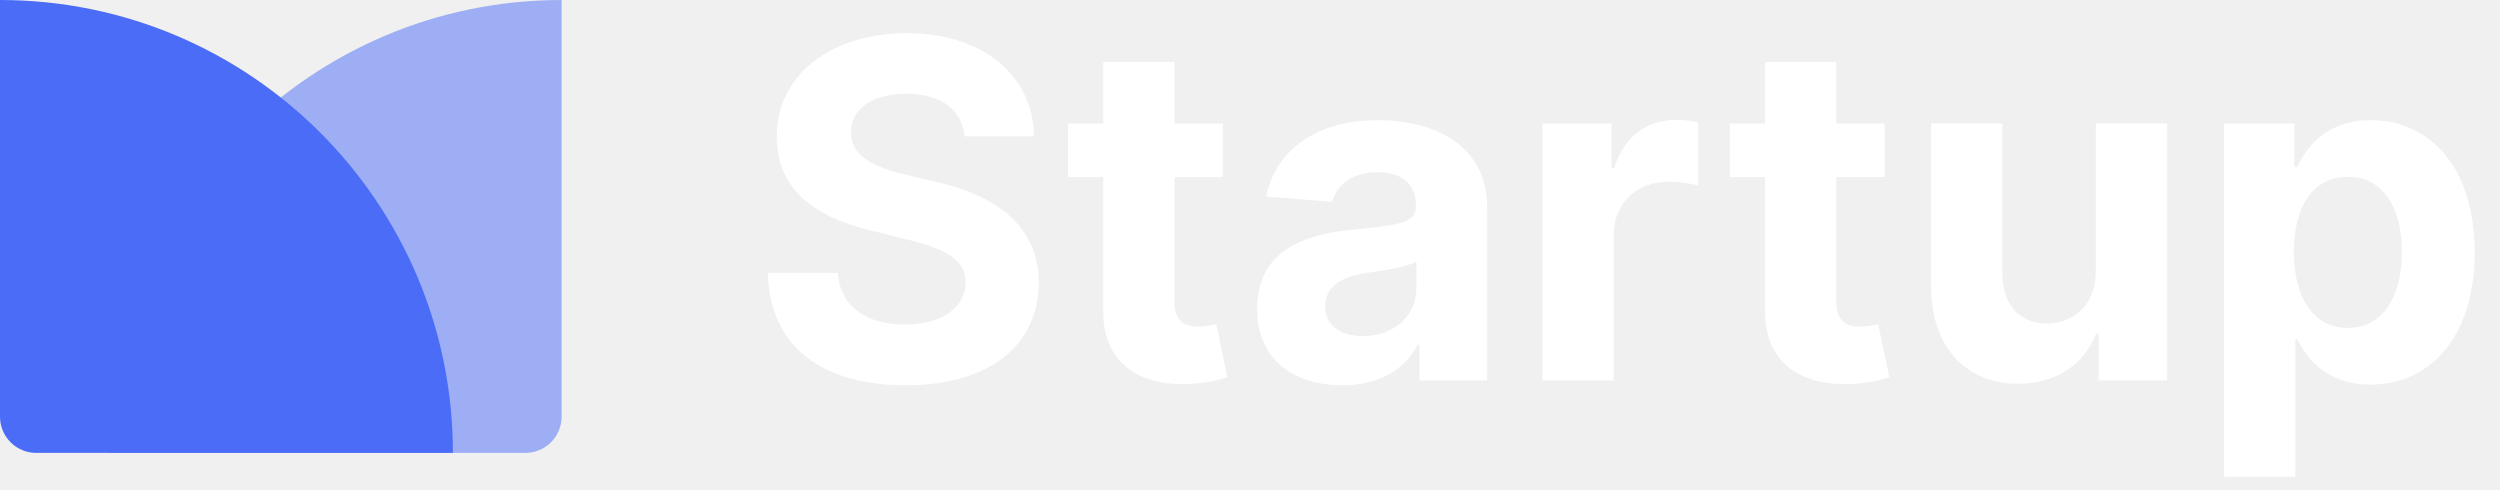
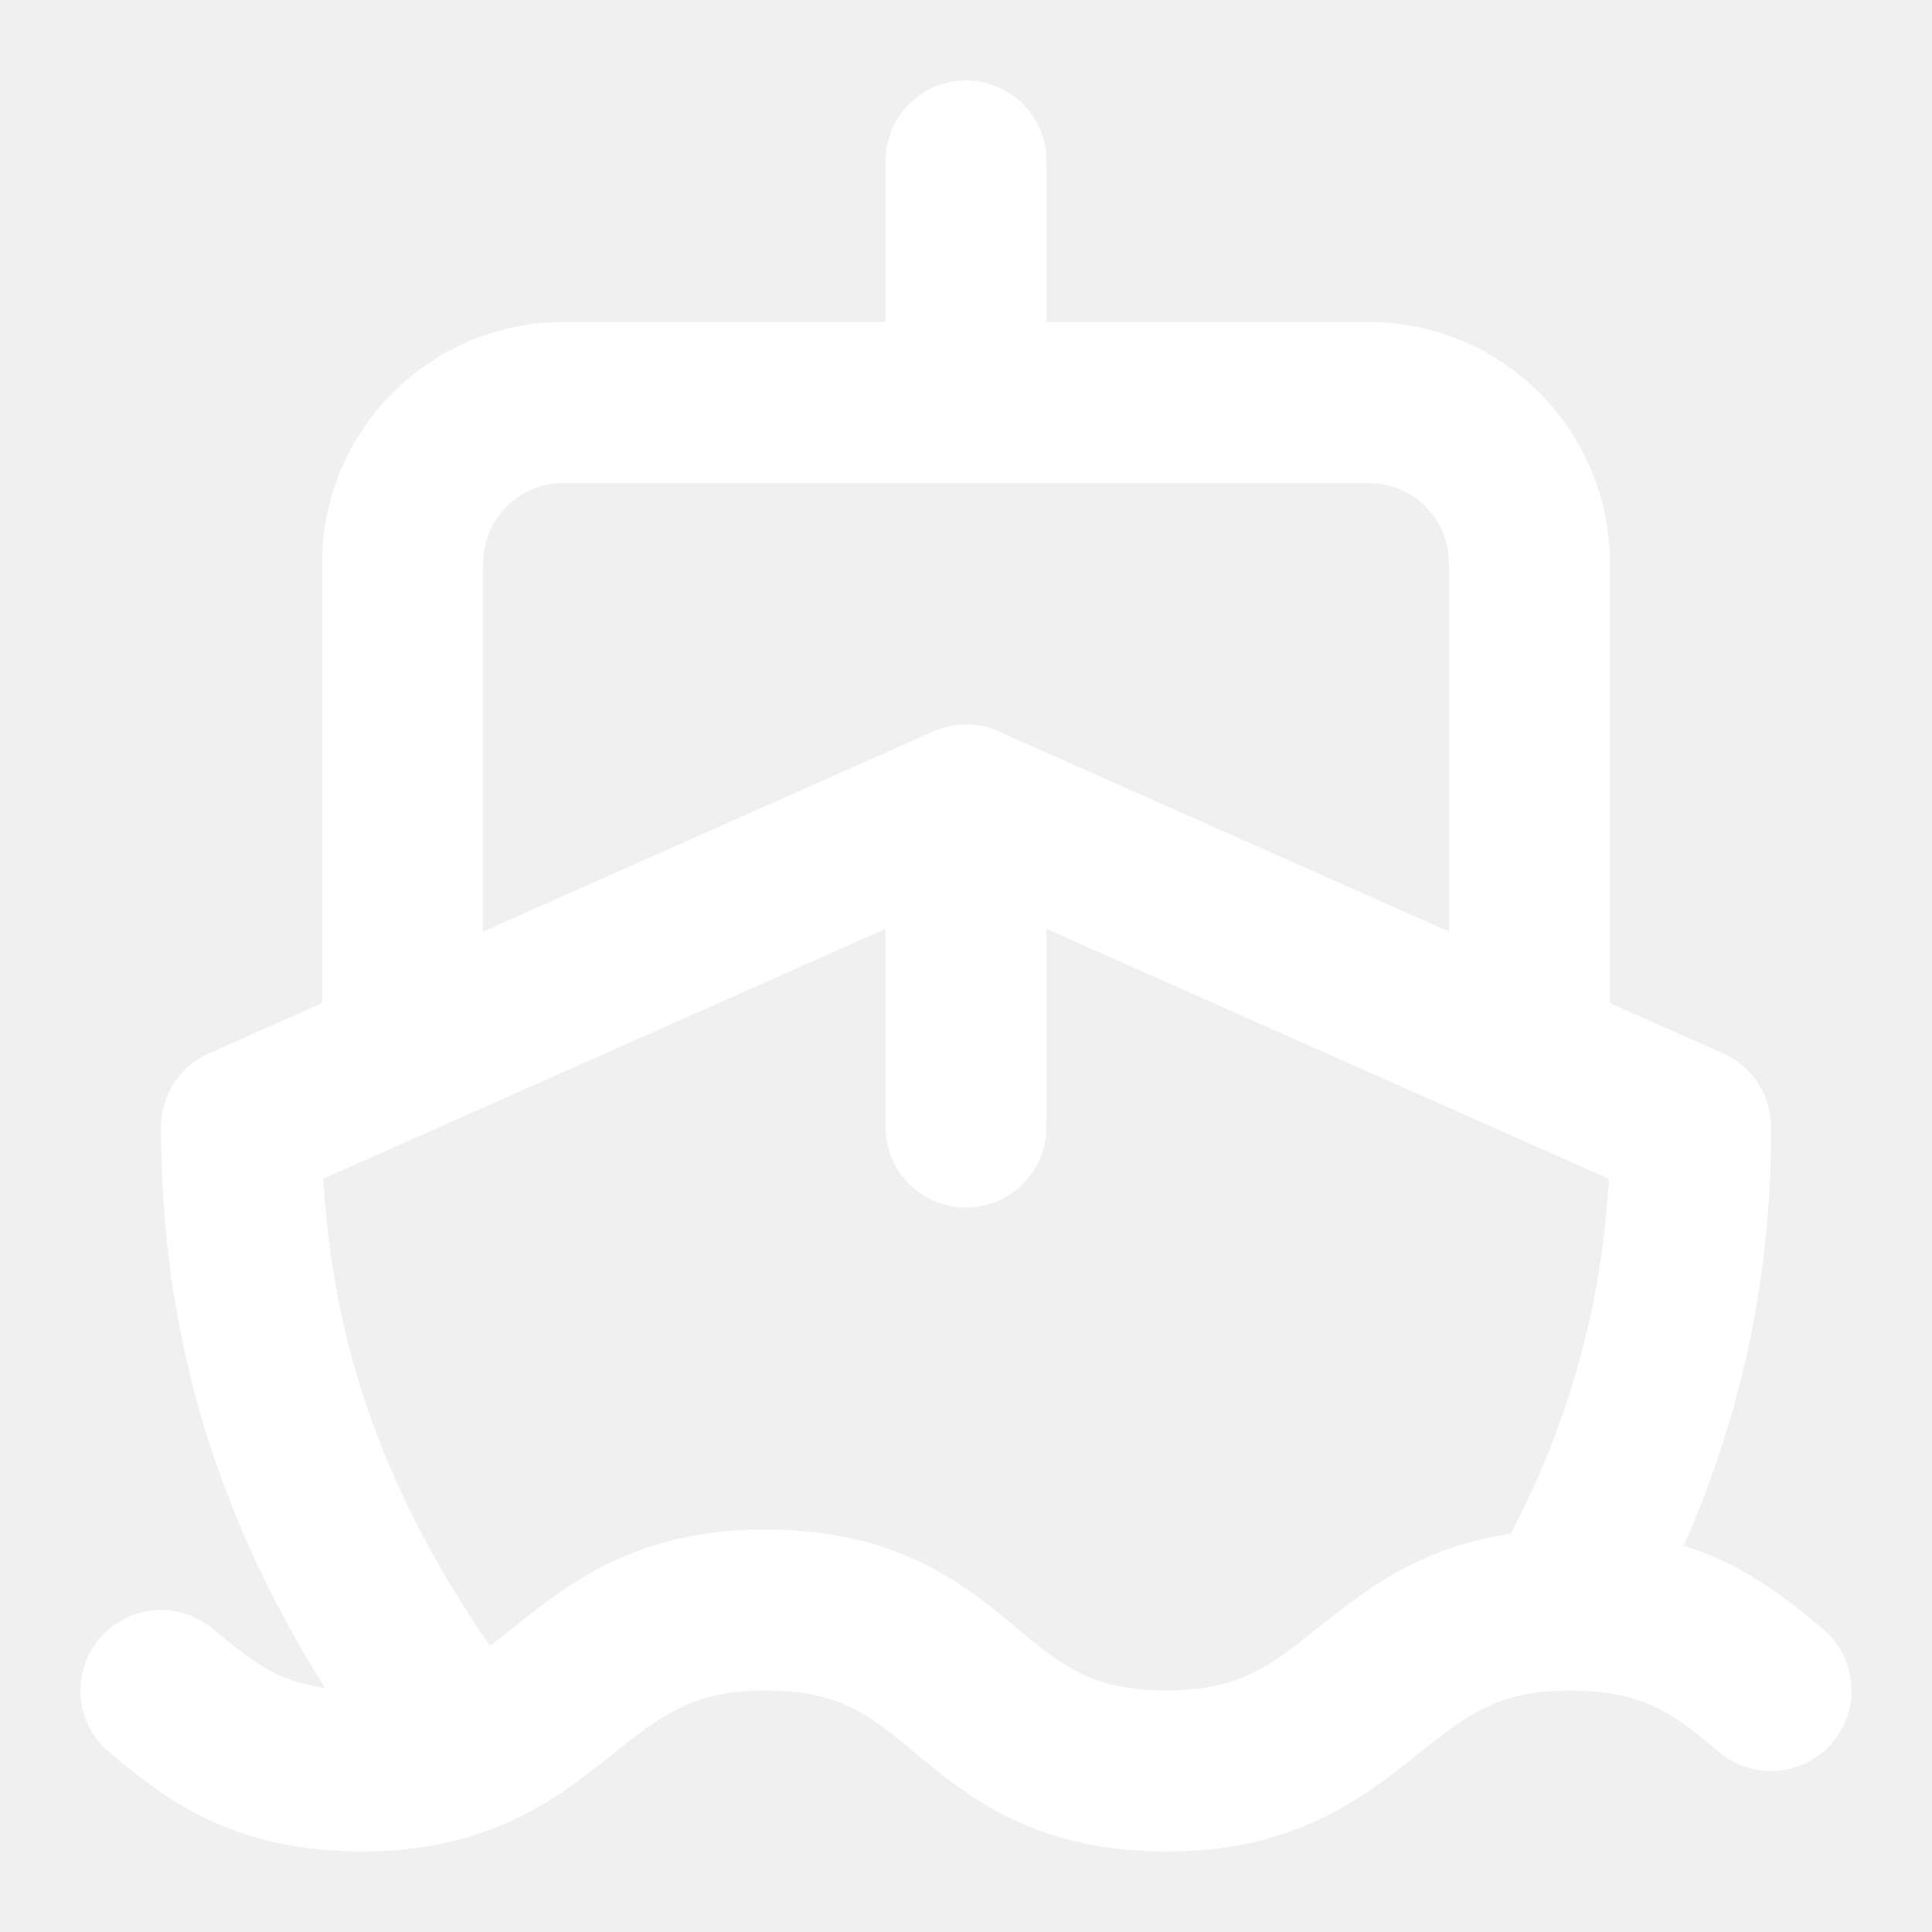
- <svg xmlns="http://www.w3.org/2000/svg" fill="none" height="27" viewBox="0 0 138 27" width="138">
-   <path d="m53.248 7.529h3.832c-.055-3.37-2.825-5.697-7.035-5.697-4.146 0-7.183 2.29-7.165 5.724-.009 2.788 1.957 4.386 5.152 5.152l2.059.517c2.059.498 3.204 1.089 3.213 2.364-.009 1.385-1.32 2.327-3.352 2.327-2.077 0-3.573-.96-3.702-2.853h-3.869c.102 4.09 3.028 6.205 7.617 6.205 4.616 0 7.331-2.207 7.34-5.669-.009-3.148-2.382-4.82-5.669-5.558l-1.699-.406c-1.643-.379-3.019-.988-2.991-2.345 0-1.219 1.08-2.114 3.038-2.114 1.911 0 3.084.868 3.232 2.354zm14.249-.711h-2.668v-3.398h-3.933v3.398h-1.939v2.955h1.939v7.386c-.018 2.779 1.874 4.155 4.727 4.035 1.016-.037 1.736-.24 2.133-.369l-.619-2.927c-.194.037-.609.129-.979.129-.785 0-1.329-.295-1.329-1.385v-6.869h2.668zm6.606 14.45c2.096 0 3.453-.914 4.146-2.234h.111v1.967h3.73v-9.565c0-3.379-2.862-4.801-6.02-4.801-3.398 0-5.632 1.625-6.177 4.21l3.638.295c.268-.942 1.108-1.634 2.521-1.634 1.339 0 2.105.674 2.105 1.837v.055c0 .914-.97 1.034-3.435 1.274-2.807.259-5.327 1.2-5.327 4.367 0 2.807 2.003 4.229 4.709 4.229zm1.126-2.715c-1.21 0-2.077-.563-2.077-1.643 0-1.108.914-1.653 2.299-1.847.859-.12 2.262-.323 2.733-.637v1.505c0 1.486-1.228 2.622-2.955 2.622zm9.912 2.447h3.933v-8.023c0-1.745 1.274-2.945 3.01-2.945.545 0 1.293.092 1.662.212v-3.49c-.351-.083-.84-.138-1.237-.138-1.588 0-2.89.923-3.407 2.678h-.148v-2.474h-3.813zm18.893-14.182h-2.668v-3.398h-3.934v3.398h-1.939v2.955h1.939v7.386c-.018 2.779 1.874 4.155 4.728 4.035 1.015-.037 1.735-.24 2.132-.369l-.618-2.927c-.194.037-.61.129-.979.129-.785 0-1.329-.295-1.329-1.385v-6.869h2.668zm11.656 8.143c.01 1.902-1.292 2.899-2.705 2.899-1.486 0-2.447-1.043-2.456-2.715v-8.328h-3.933v9.03c.009 3.315 1.948 5.337 4.801 5.337 2.133 0 3.666-1.099 4.303-2.761h.147v2.576h3.777v-14.182h-3.934zm7.08 11.357h3.933v-7.59h.12c.545 1.182 1.736 2.502 4.026 2.502 3.231 0 5.752-2.558 5.752-7.303 0-4.875-2.632-7.294-5.743-7.294-2.373 0-3.509 1.413-4.035 2.567h-.175v-2.382h-3.878zm3.85-12.409c0-2.53 1.071-4.146 2.982-4.146 1.948 0 2.982 1.69 2.982 4.146 0 2.474-1.052 4.192-2.982 4.192-1.893 0-2.982-1.662-2.982-4.192z" fill="#fff" />
-   <g fill="#4a6cf7">
-     <path d="m0 0c13.807 0 25 11.193 25 25h-23c-1.105 0-2-.895-2-2z" />
-     <path d="m6 25c0-13.807 11.193-25 25-25v23c0 1.105-.895 2-2 2z" opacity=".5" />
-   </g>
+ <svg xmlns="http://www.w3.org/2000/svg" width="24" height="24" viewBox="0 0 24 24" fill="none" stroke="white" stroke-width="2" stroke-linecap="round" stroke-linejoin="round" class="lucide lucide-ship">
+   <path d="M2 21c.6.5 1.2 1 2.5 1 2.5 0 2.5-2 5-2 1.3 0 1.9.5 2.5 1 .6.5 1.2 1 2.5 1 2.5 0 2.5-2 5-2 1.3 0 1.9.5 2.5 1" />
+   <path d="M19.38 20A11.6 11.6 0 0 0 21 14l-9-4-9 4c0 2.9.94 5.34 2.81 7.76" />
+   <path d="M19 13V7a2 2 0 0 0-2-2H7a2 2 0 0 0-2 2v6" />
+   <path d="M12 10v4" />
+   <path d="M12 2v3" />
</svg>
